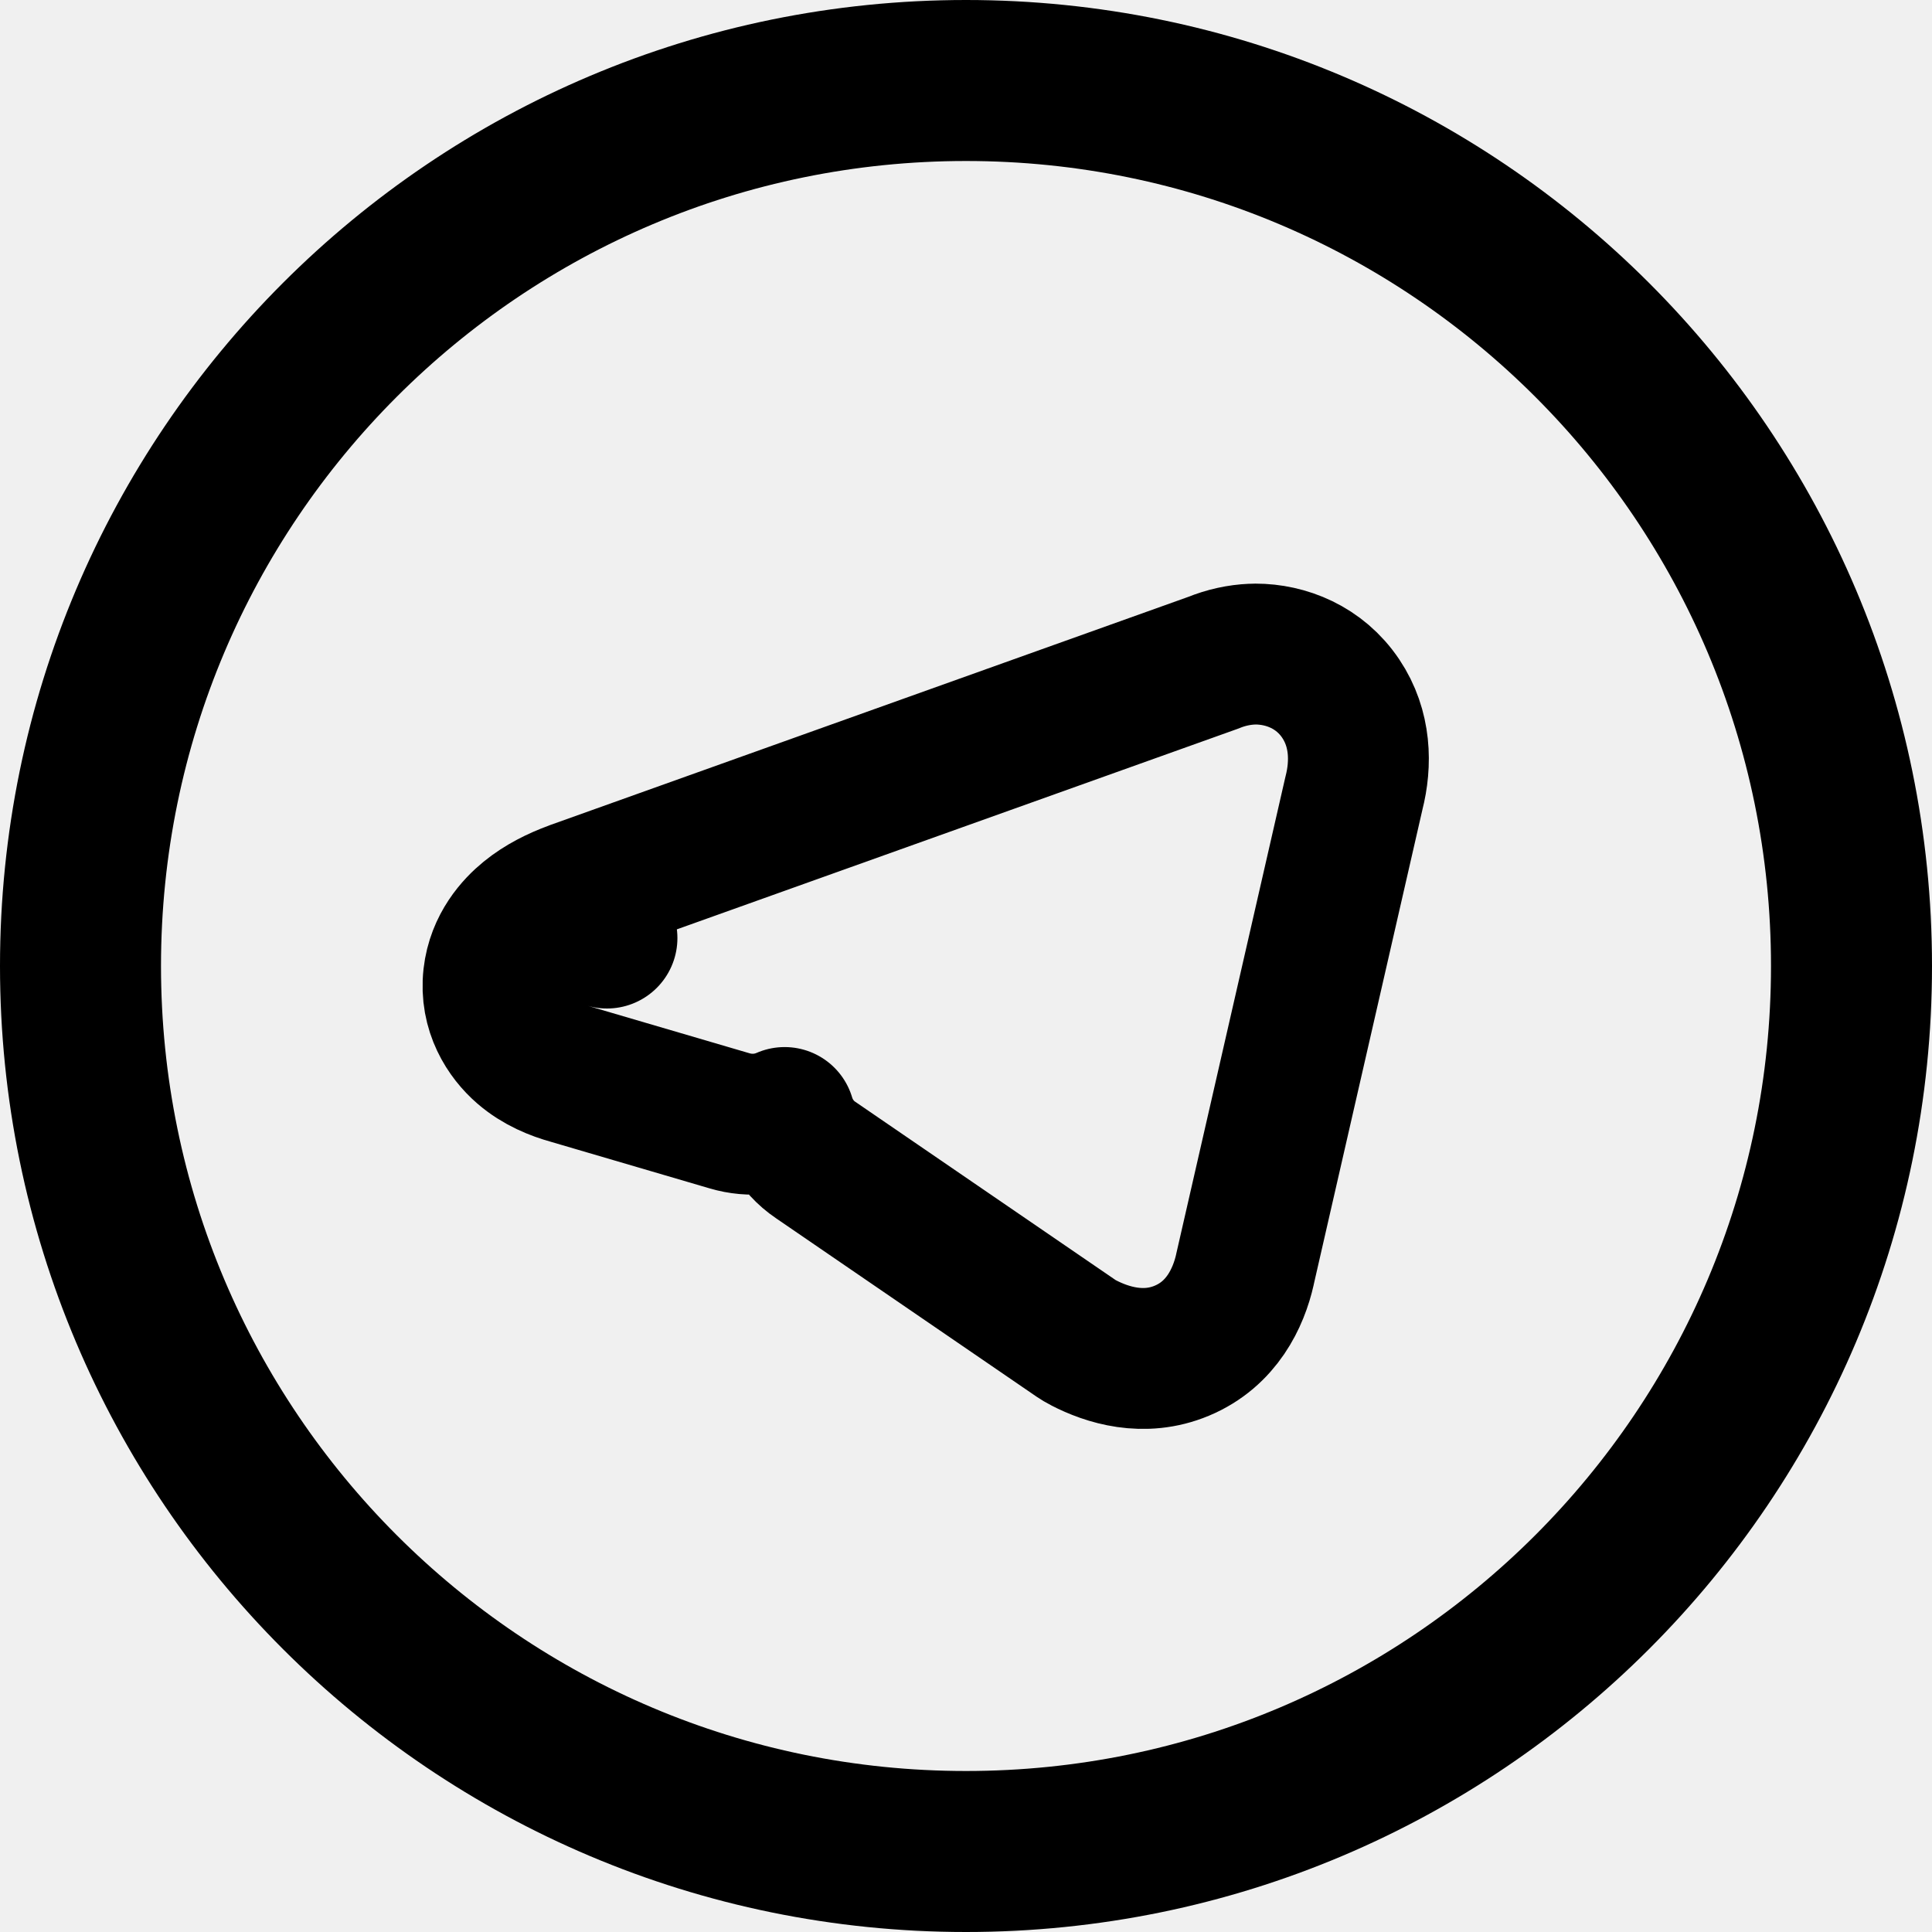
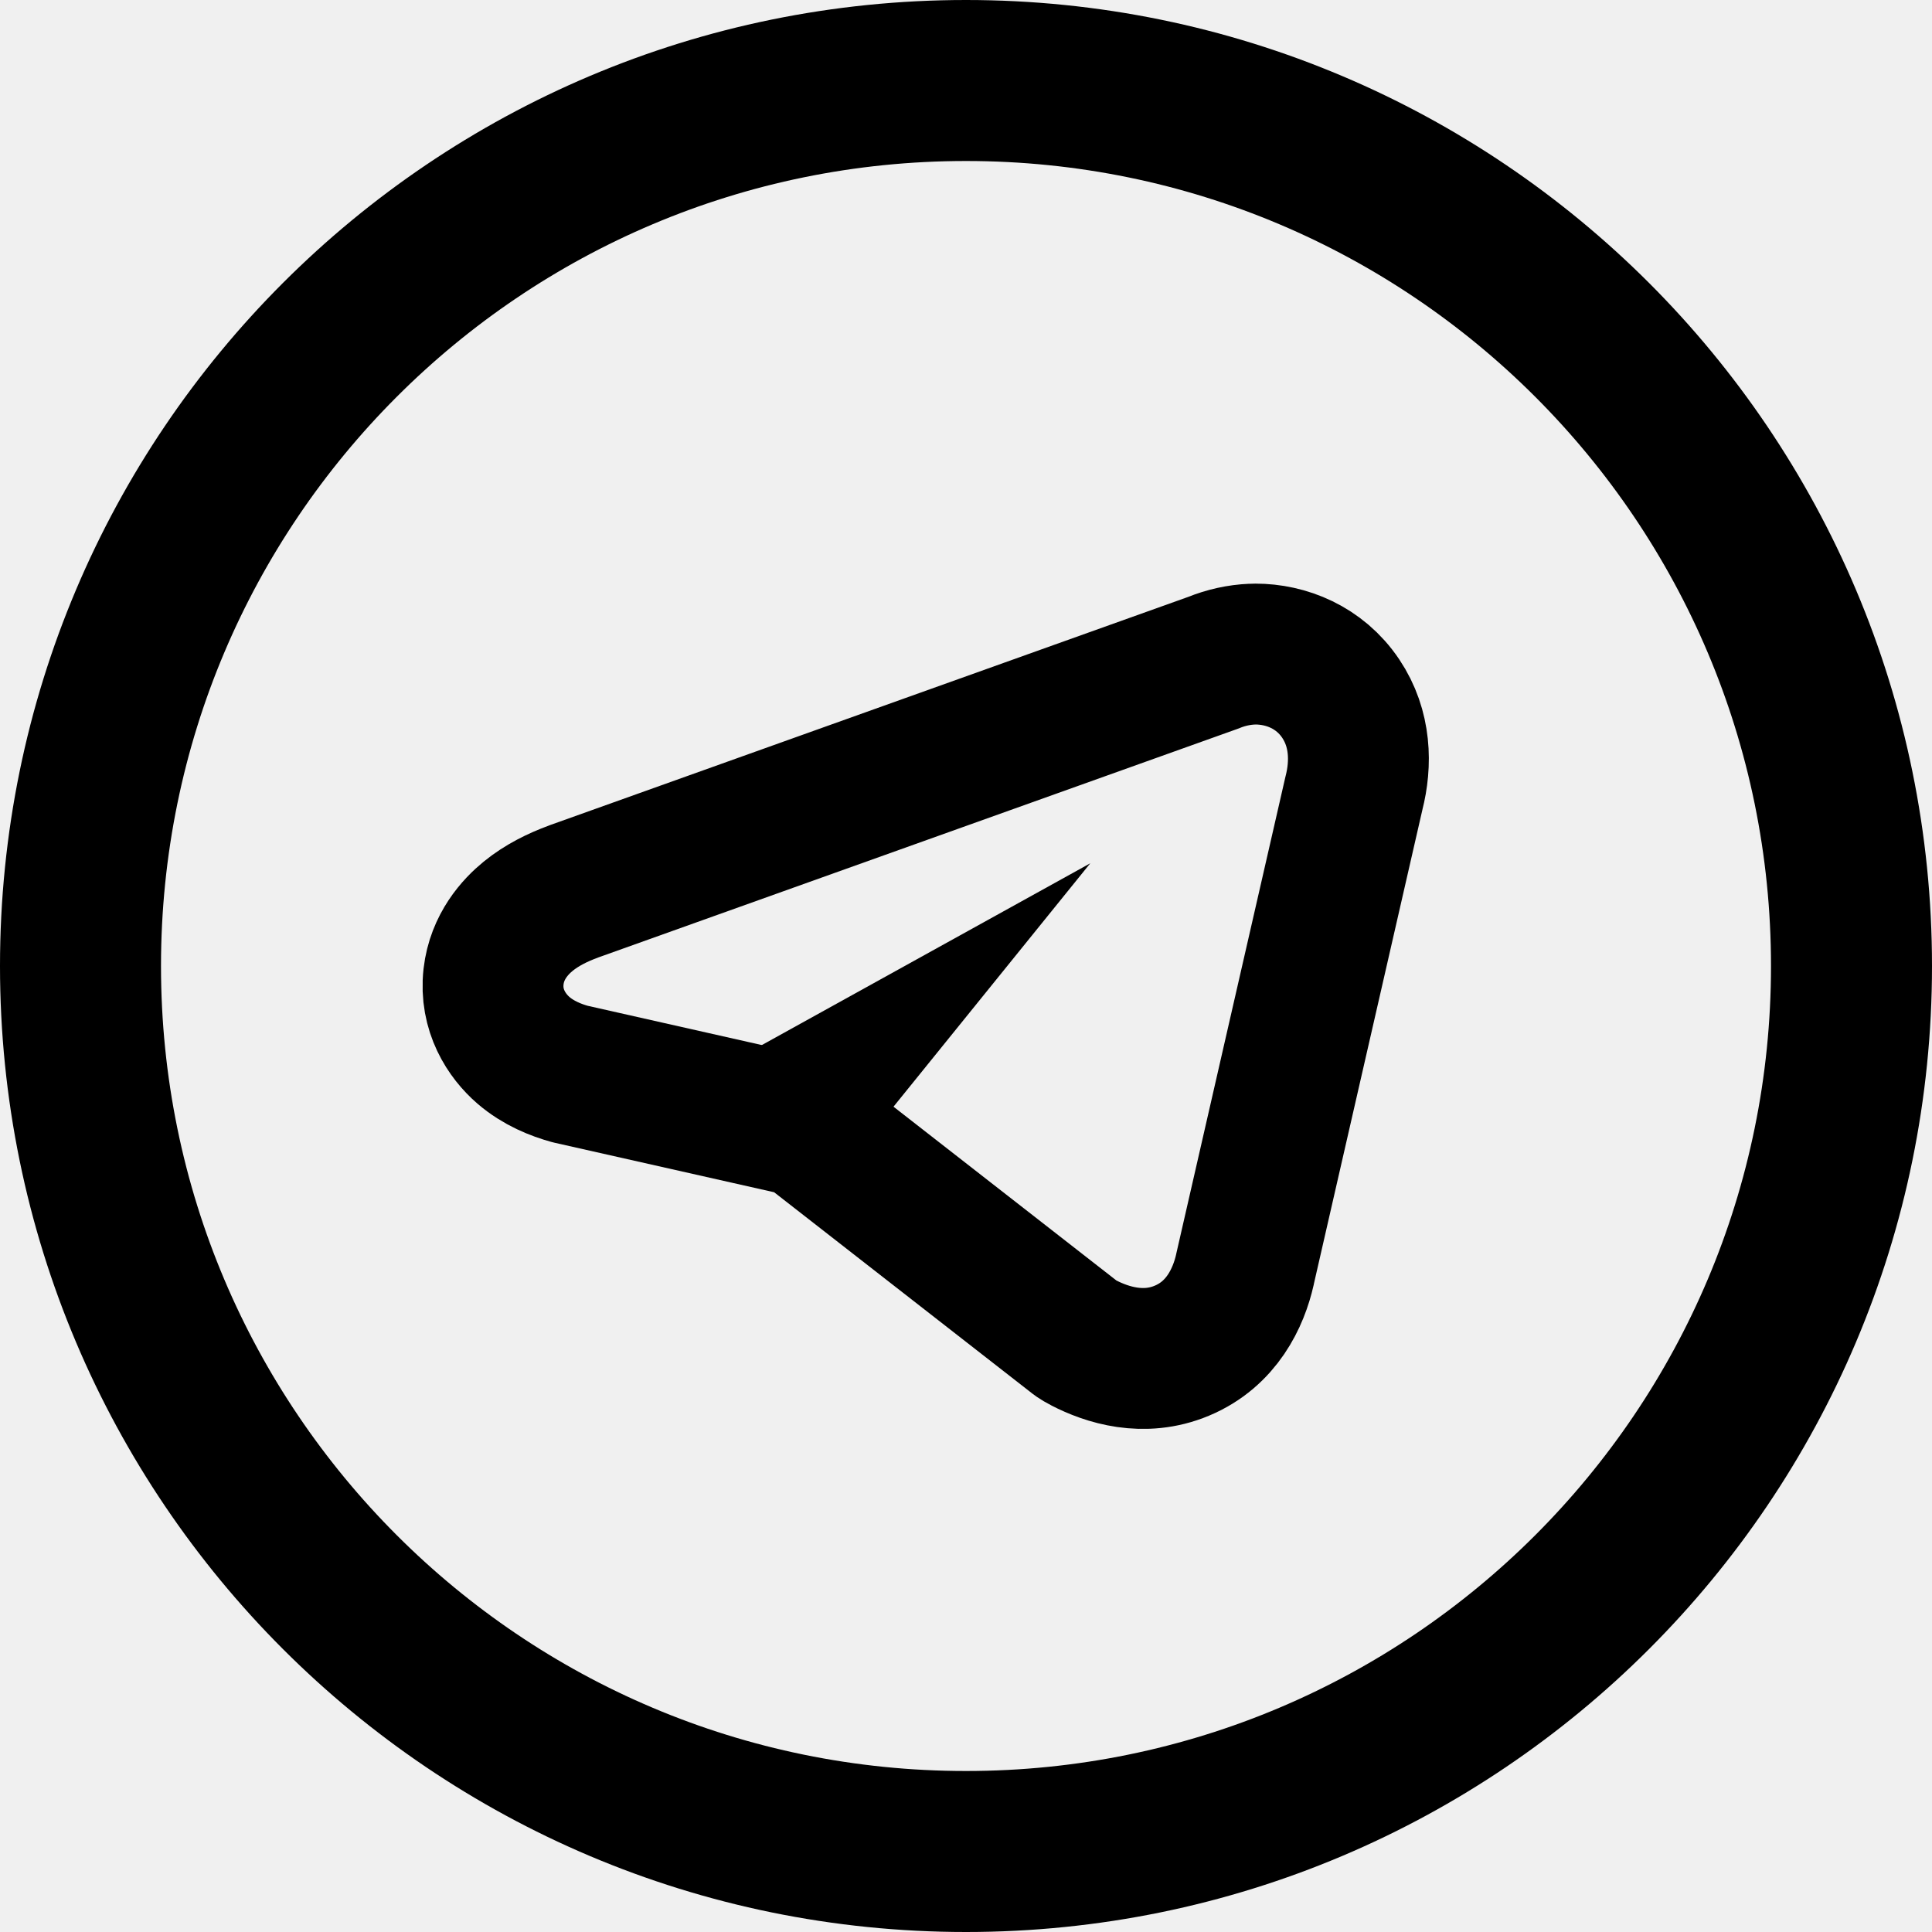
<svg xmlns="http://www.w3.org/2000/svg" width="24" height="24" viewBox="0 0 24 24" fill="none">
-   <path d="M15.595 8.125C15.582 8.125 15.569 8.125 15.555 8.126C15.391 8.133 15.228 8.169 15.074 8.232L7.126 11.074L7.126 11.074L7.117 11.078C6.927 11.148 6.73 11.244 6.561 11.382C6.403 11.511 6.174 11.756 6.131 12.132C6.084 12.552 6.296 12.869 6.502 13.047C6.688 13.208 6.905 13.293 7.082 13.342L9.062 13.923C9.193 13.962 9.33 13.974 9.464 13.959C9.561 13.947 9.656 13.922 9.747 13.882C9.767 13.95 9.795 14.016 9.829 14.078C9.905 14.215 10.01 14.328 10.132 14.41L13.368 16.626C13.398 16.646 13.429 16.665 13.461 16.681C13.752 16.832 14.208 16.977 14.681 16.779C15.177 16.572 15.386 16.122 15.465 15.771C15.465 15.77 15.465 15.769 15.465 15.769L16.819 9.853C16.913 9.487 16.906 9.052 16.655 8.678C16.393 8.288 15.975 8.125 15.595 8.125ZM7.534 11.651C7.534 11.651 7.536 11.652 7.54 11.653C7.536 11.652 7.534 11.651 7.534 11.651Z" stroke="black" stroke-width="1.75" stroke-linecap="round" stroke-linejoin="round" />
-   <circle cx="12" cy="12" r="11" stroke="black" stroke-width="2" />
+   <g clip-path="url(#clip0_101_2)">
+     <path d="M15.555 8.126C15.569 8.125 15.582 8.125 15.595 8.125C15.975 8.125 16.393 8.288 16.655 8.678C16.906 9.052 16.913 9.487 16.819 9.853L15.465 15.769L15.465 15.771C15.386 16.122 15.177 16.572 14.681 16.779C14.208 16.977 13.752 16.832 13.461 16.681C13.429 16.665 13.398 16.646 13.368 16.626L10 14L7.082 13.342C6.905 13.293 6.689 13.208 6.502 13.047C6.296 12.869 6.084 12.552 6.131 12.132C6.174 11.756 6.403 11.511 6.561 11.382C6.73 11.244 6.927 11.148 7.117 11.078L7.126 11.074L15.074 8.232C15.228 8.169 15.391 8.133 15.555 8.126Z" stroke="black" stroke-width="1.75" stroke-miterlimit="2.366" stroke-linecap="round" stroke-linejoin="round" />
+     <path d="M12 23C18.075 23 23 18.075 23 12C23 5.925 18.075 1 12 1C5.925 1 1 5.925 1 12C1 18.075 5.925 23 12 23Z" stroke="black" stroke-width="2" />
+     <path d="M13.544 10.724L10.142 14.932L8.81 13.344L13.544 10.724Z" fill="black" />
+   </g>
+   <defs>
+     <clipPath id="clip0_101_2">
+       <rect width="24" height="24" fill="white" />
+     </clipPath>
+   </defs>
</svg>
